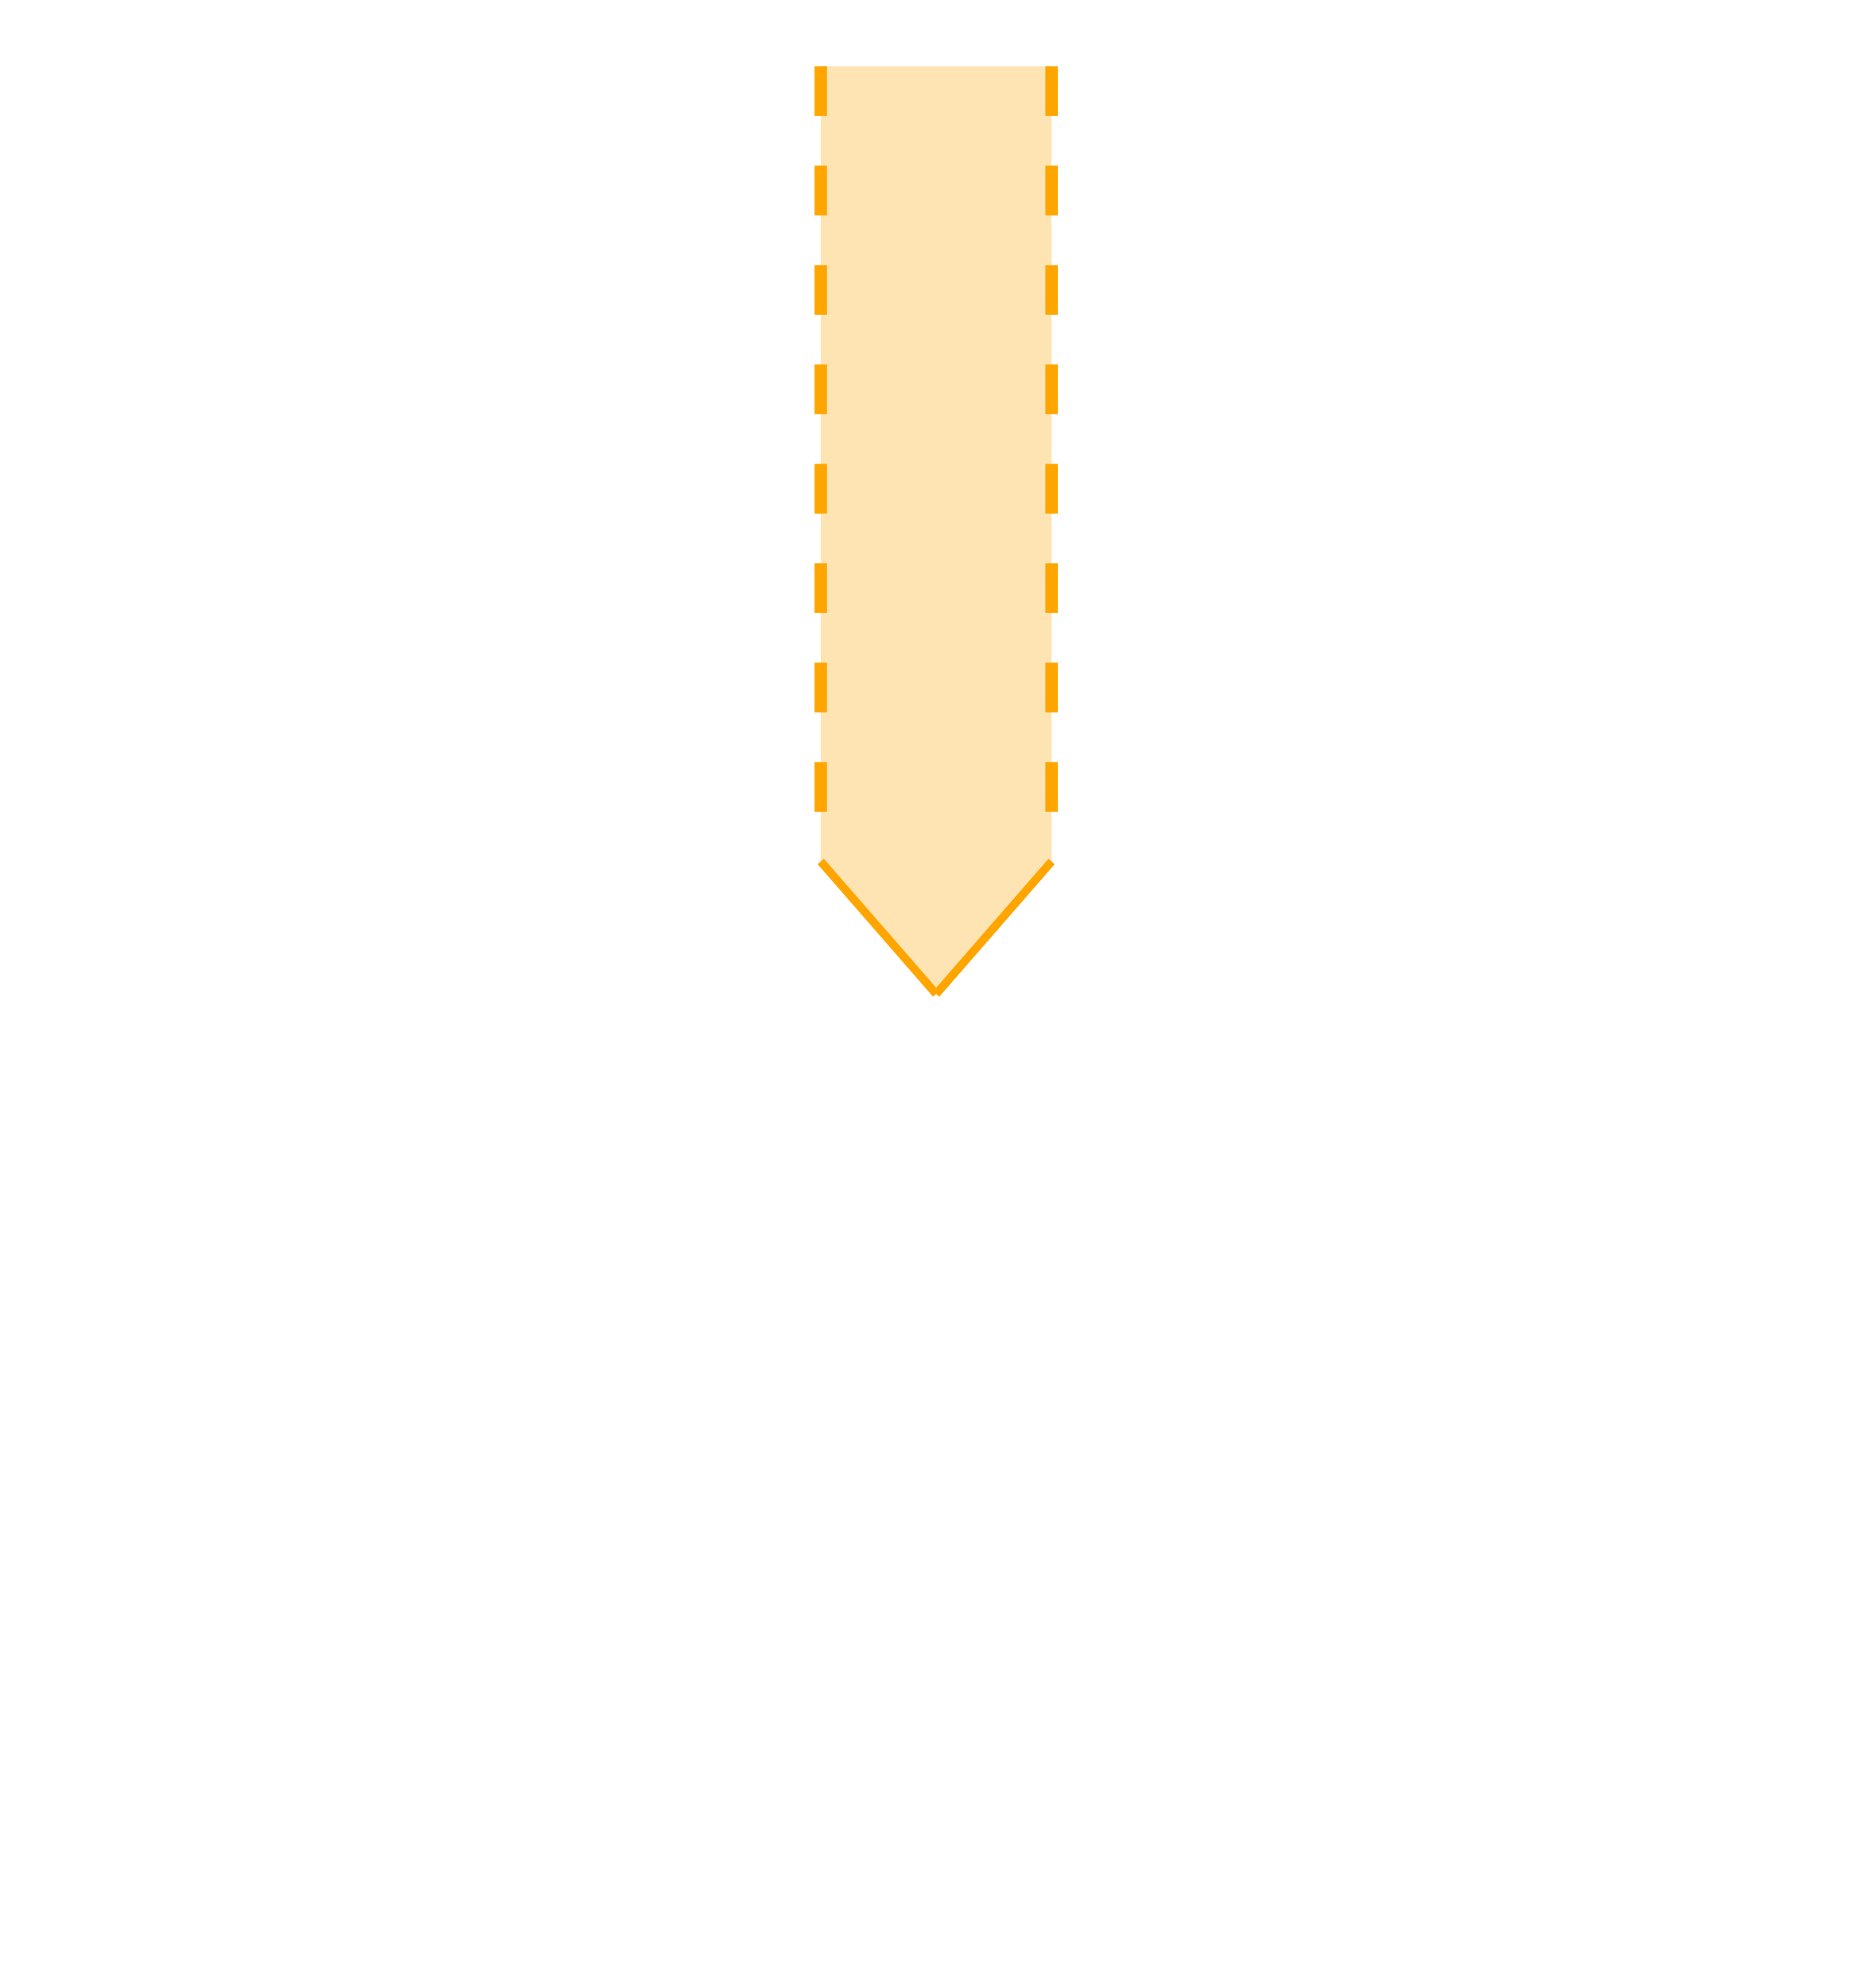
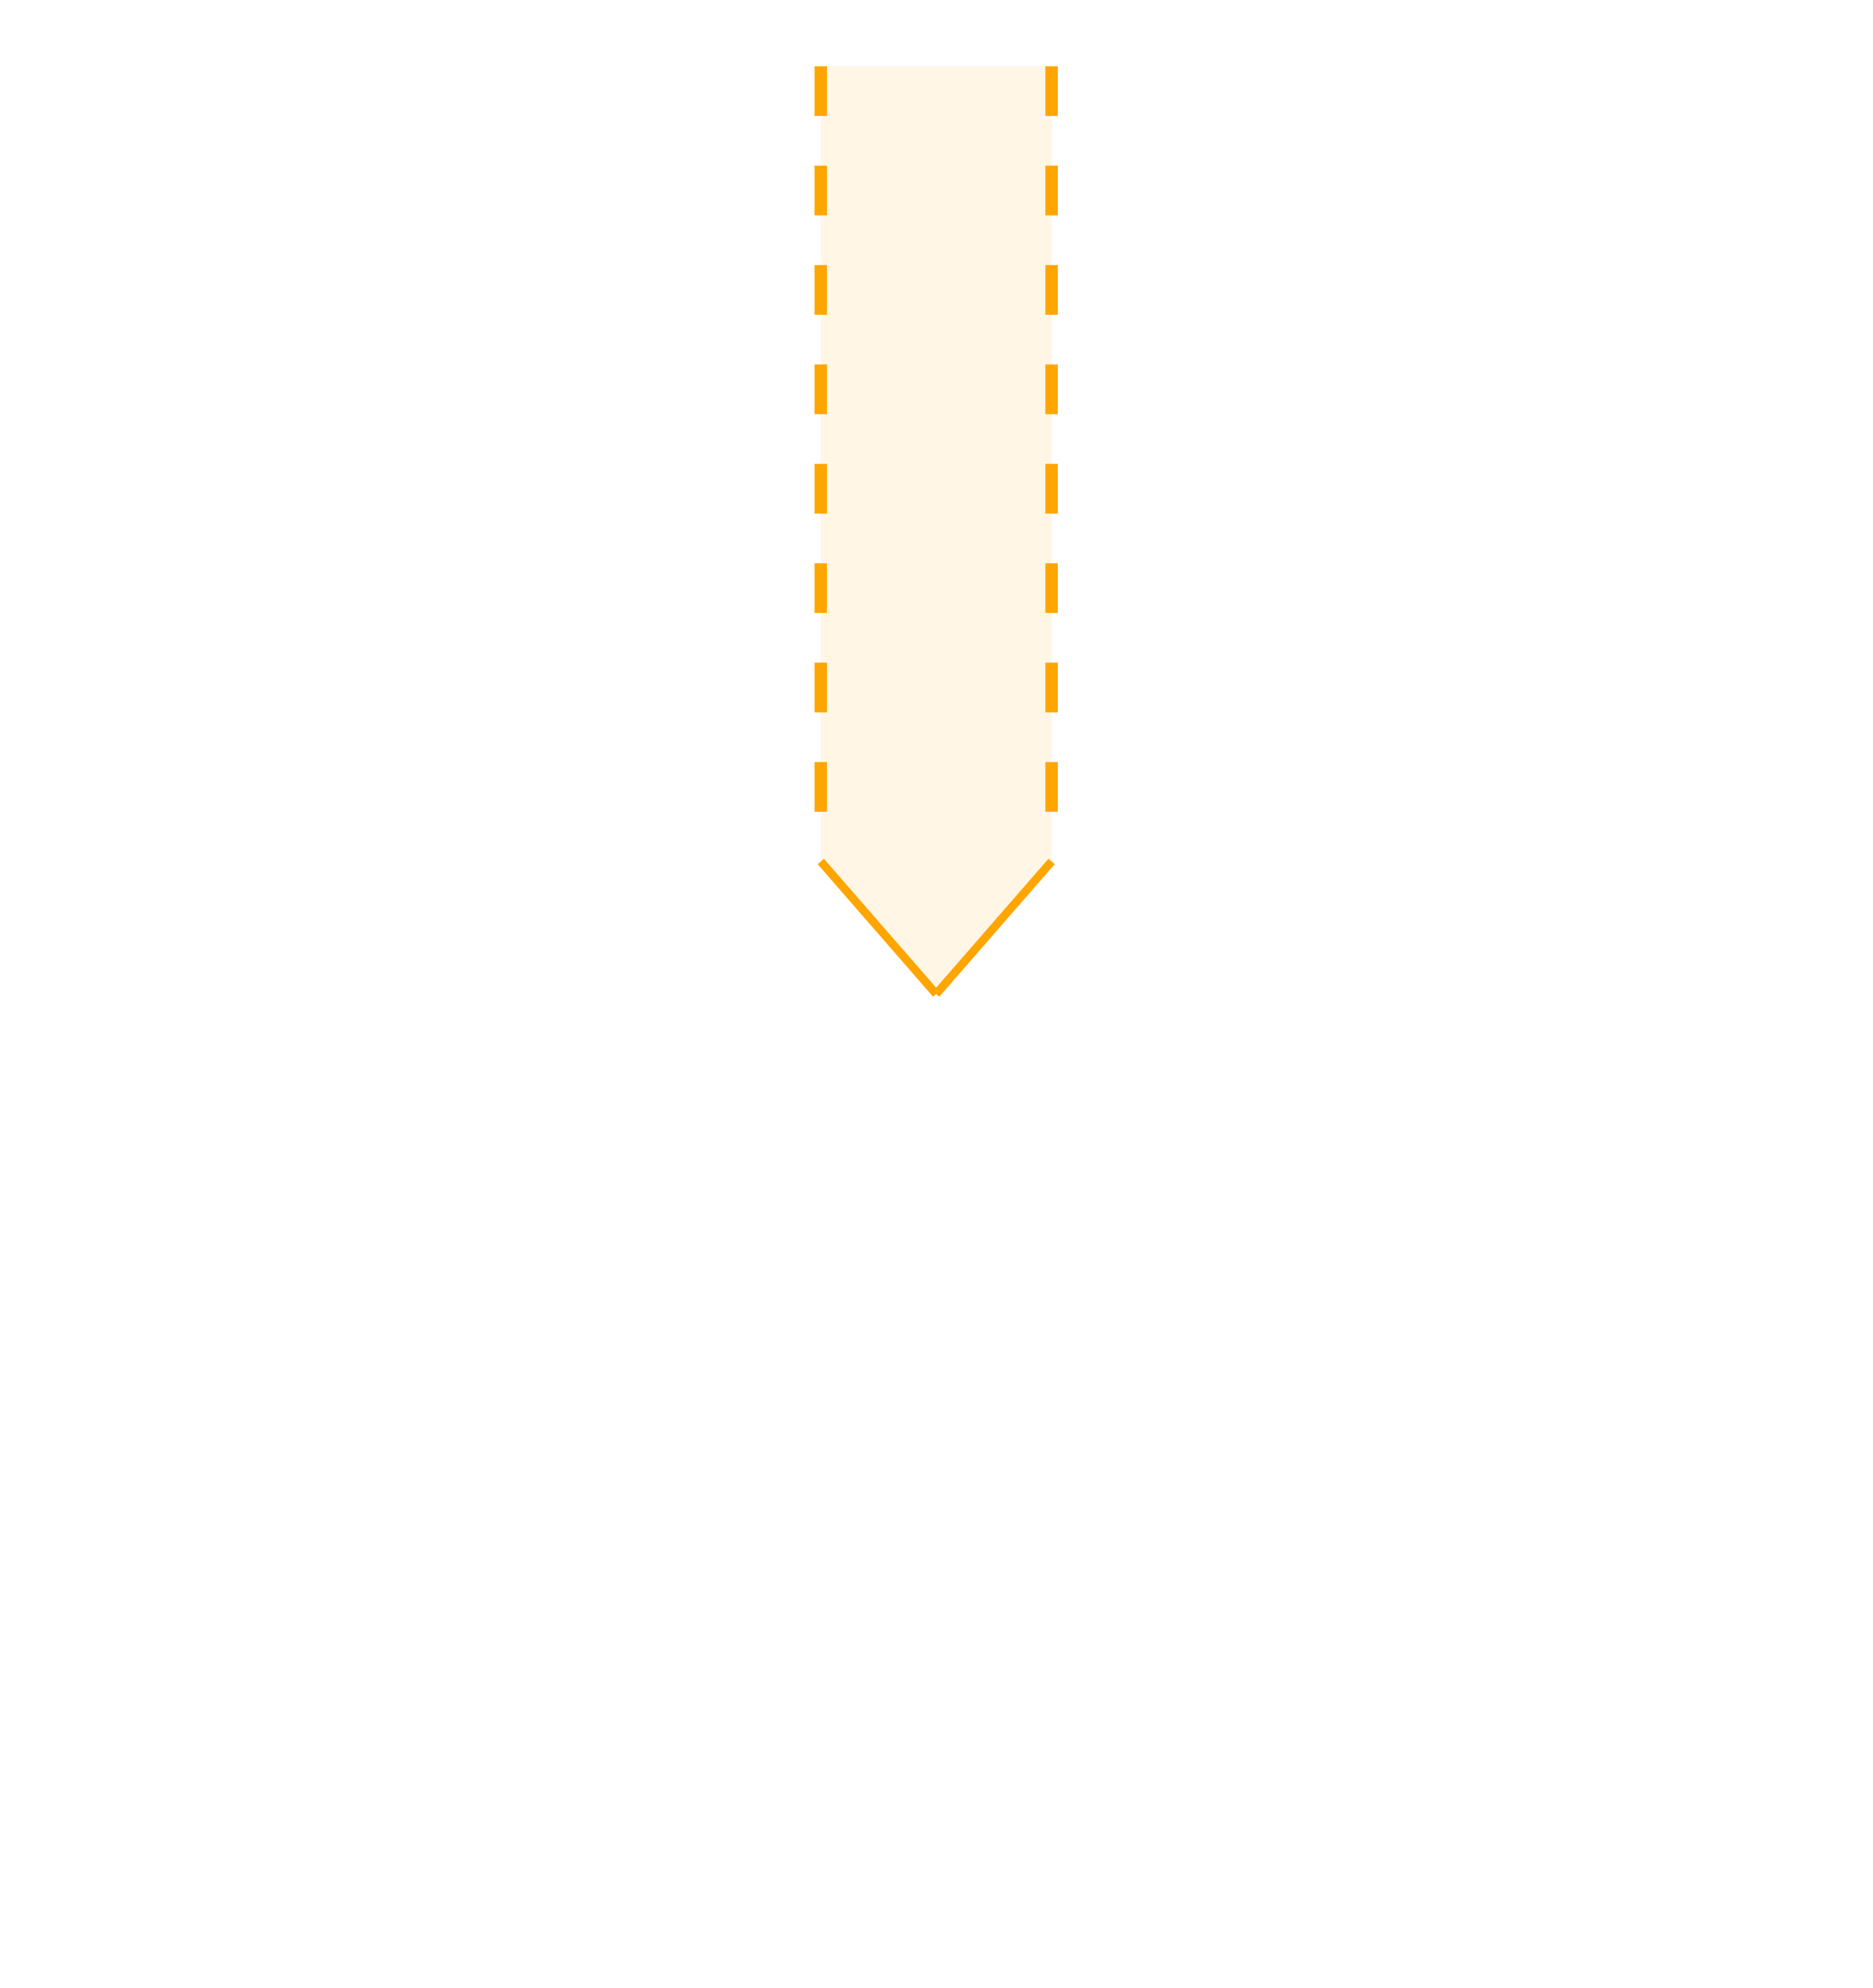
<svg xmlns="http://www.w3.org/2000/svg" width="226" id="svg2" height="240" version="1.1">
  <defs id="defs3031" />
  <line y2="104" style="stroke:#ffa500;stroke-width:1" x1="113" x2="99.07" y1="120" />
  <line y2="104" style="stroke:#ffa500;stroke-width:1" x1="113" x2="126.93" y1="120" />
  <g fill="none" stroke-width="1.5" stroke="#ffa500">
    <path stroke-dasharray="6,6" d="M 99.07,8 L 99.07,104" />
  </g>
  <g fill="none" stroke-width="1.5" stroke="#ffa500">
    <path stroke-dasharray="6,6" d="M 126.93,8 L 126.93,104" />
  </g>
-   <path style="fill:#ffa500;fill-opacity:.30" d="M 113,120 L 99.07,104 L 99.07,8 L 126.93,8 L 126.93,104 L 113,120 Z" />
+   <path style="fill:#ffa500;fill-opacity:.10" d="M 113,120 L 99.07,104 L 99.07,8 L 126.93,8 L 126.93,104 L 113,120 Z" />
</svg>
